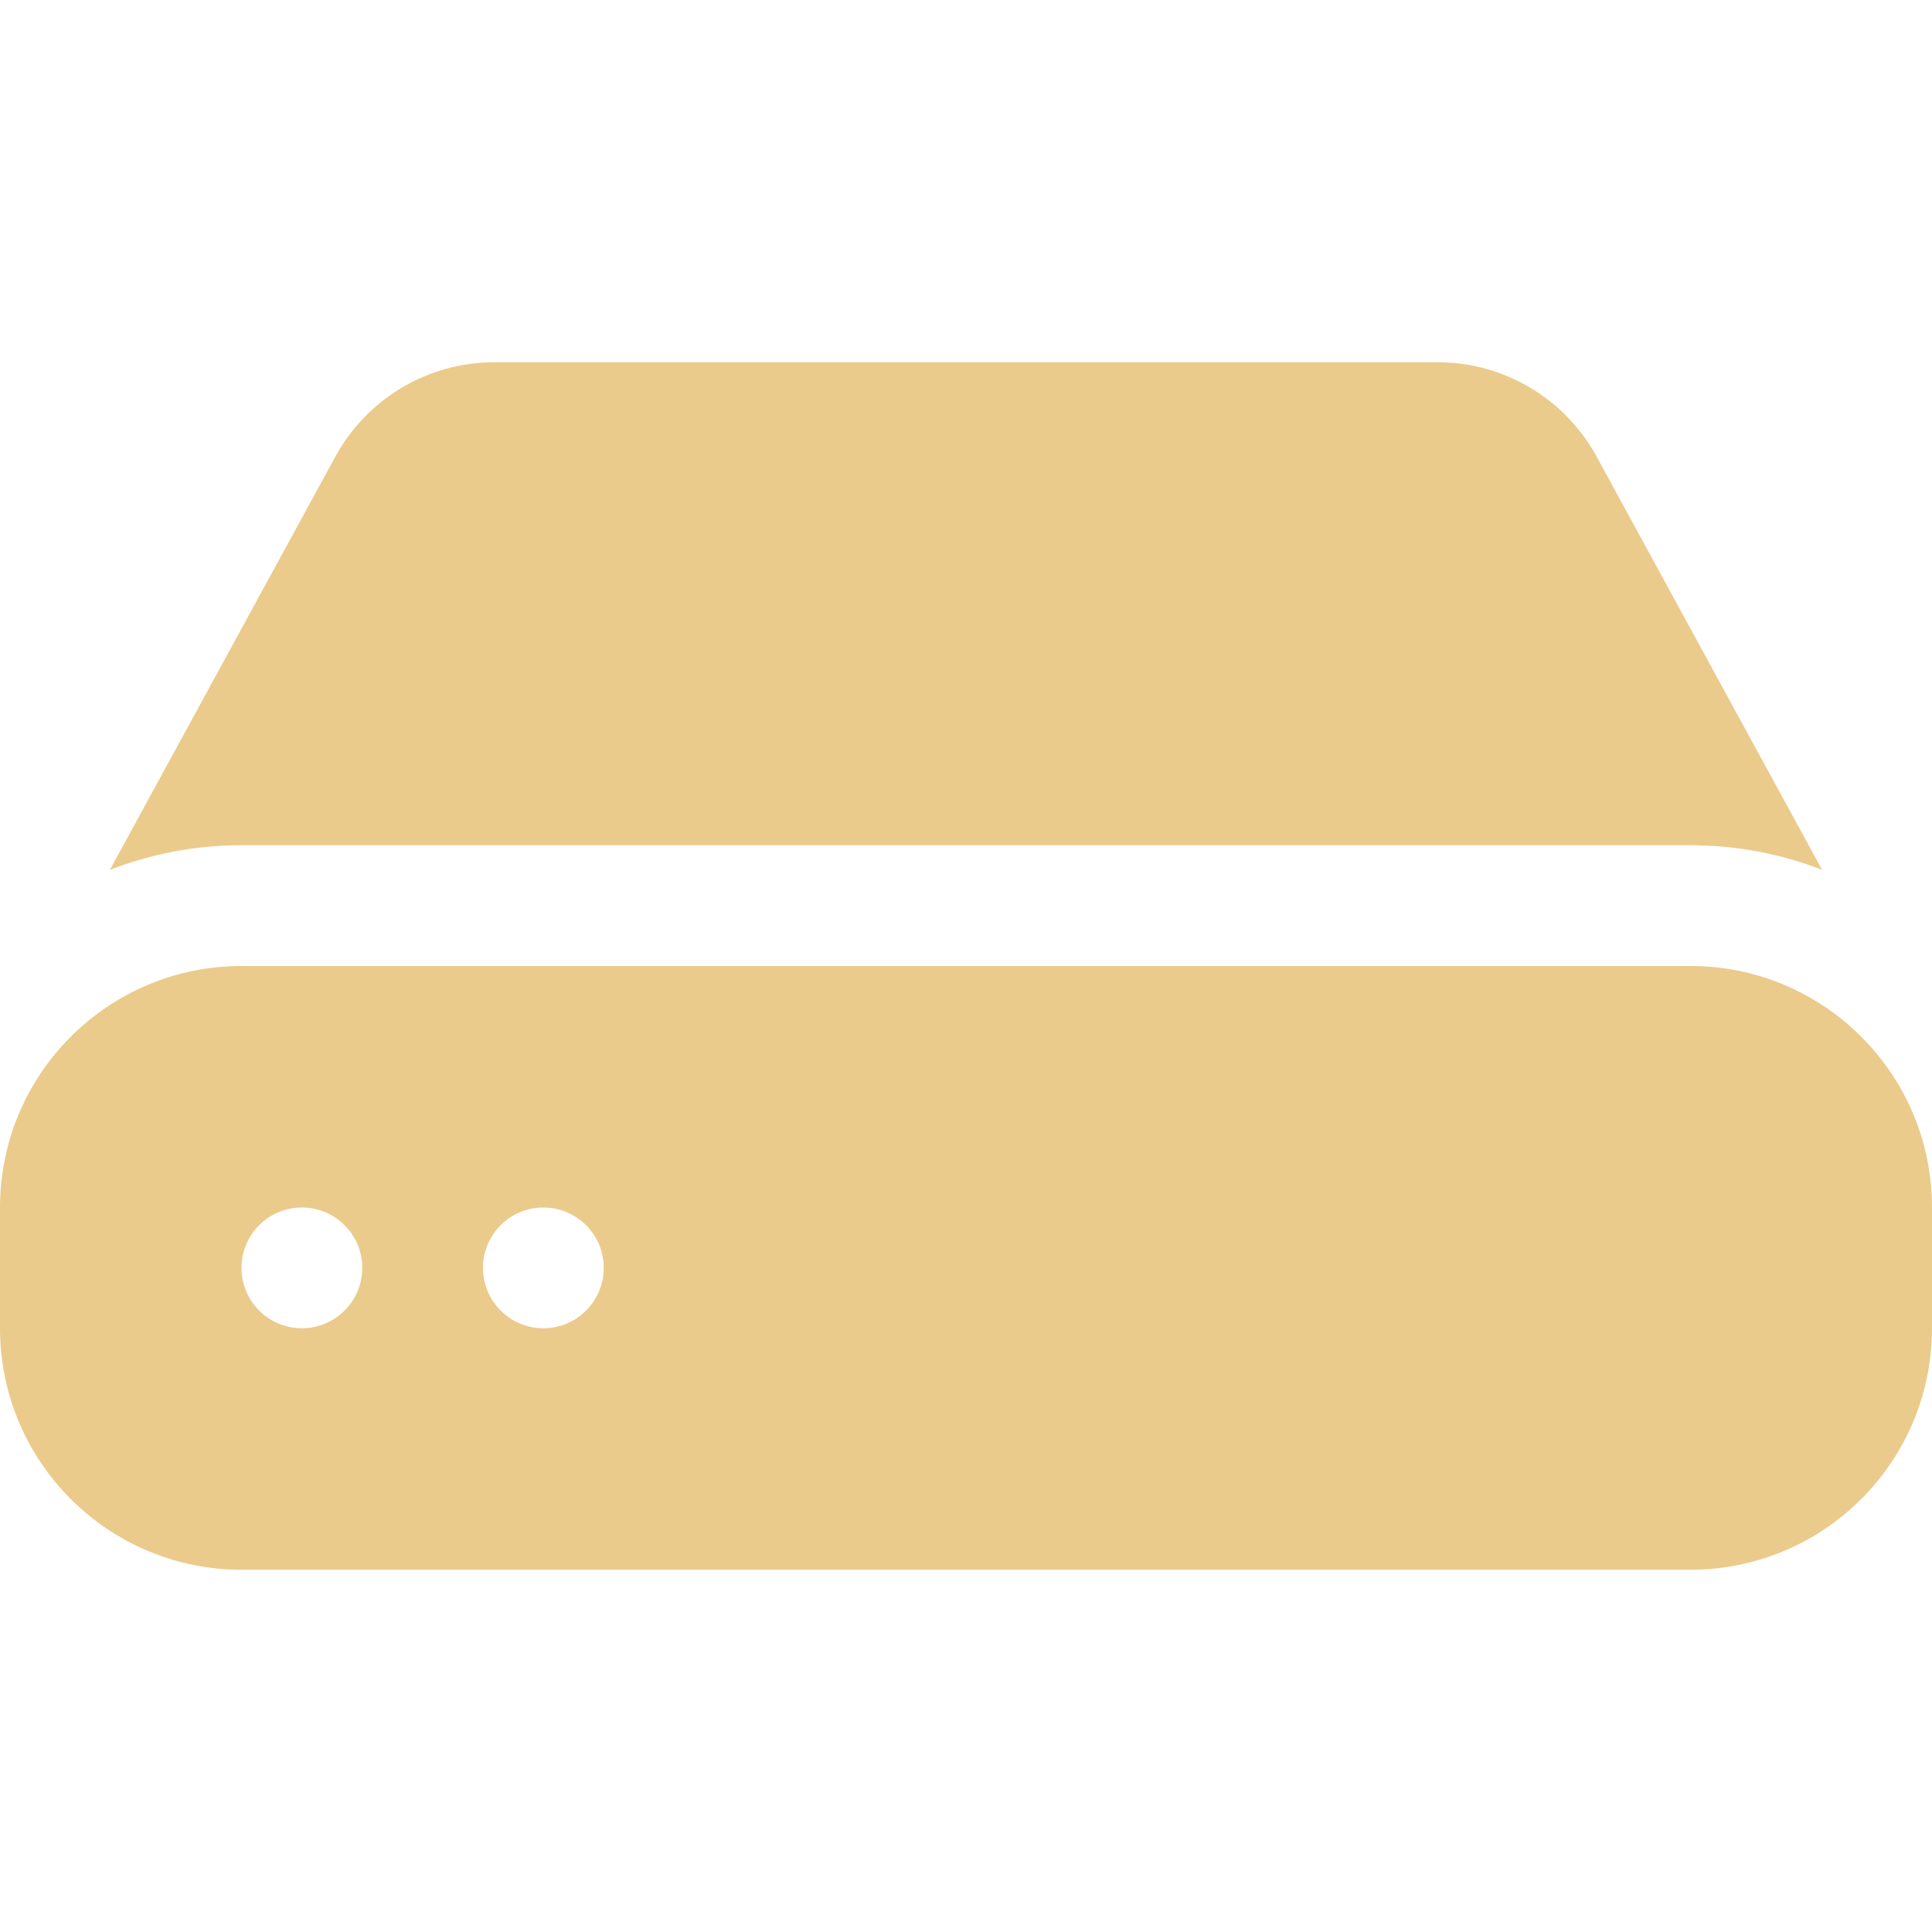
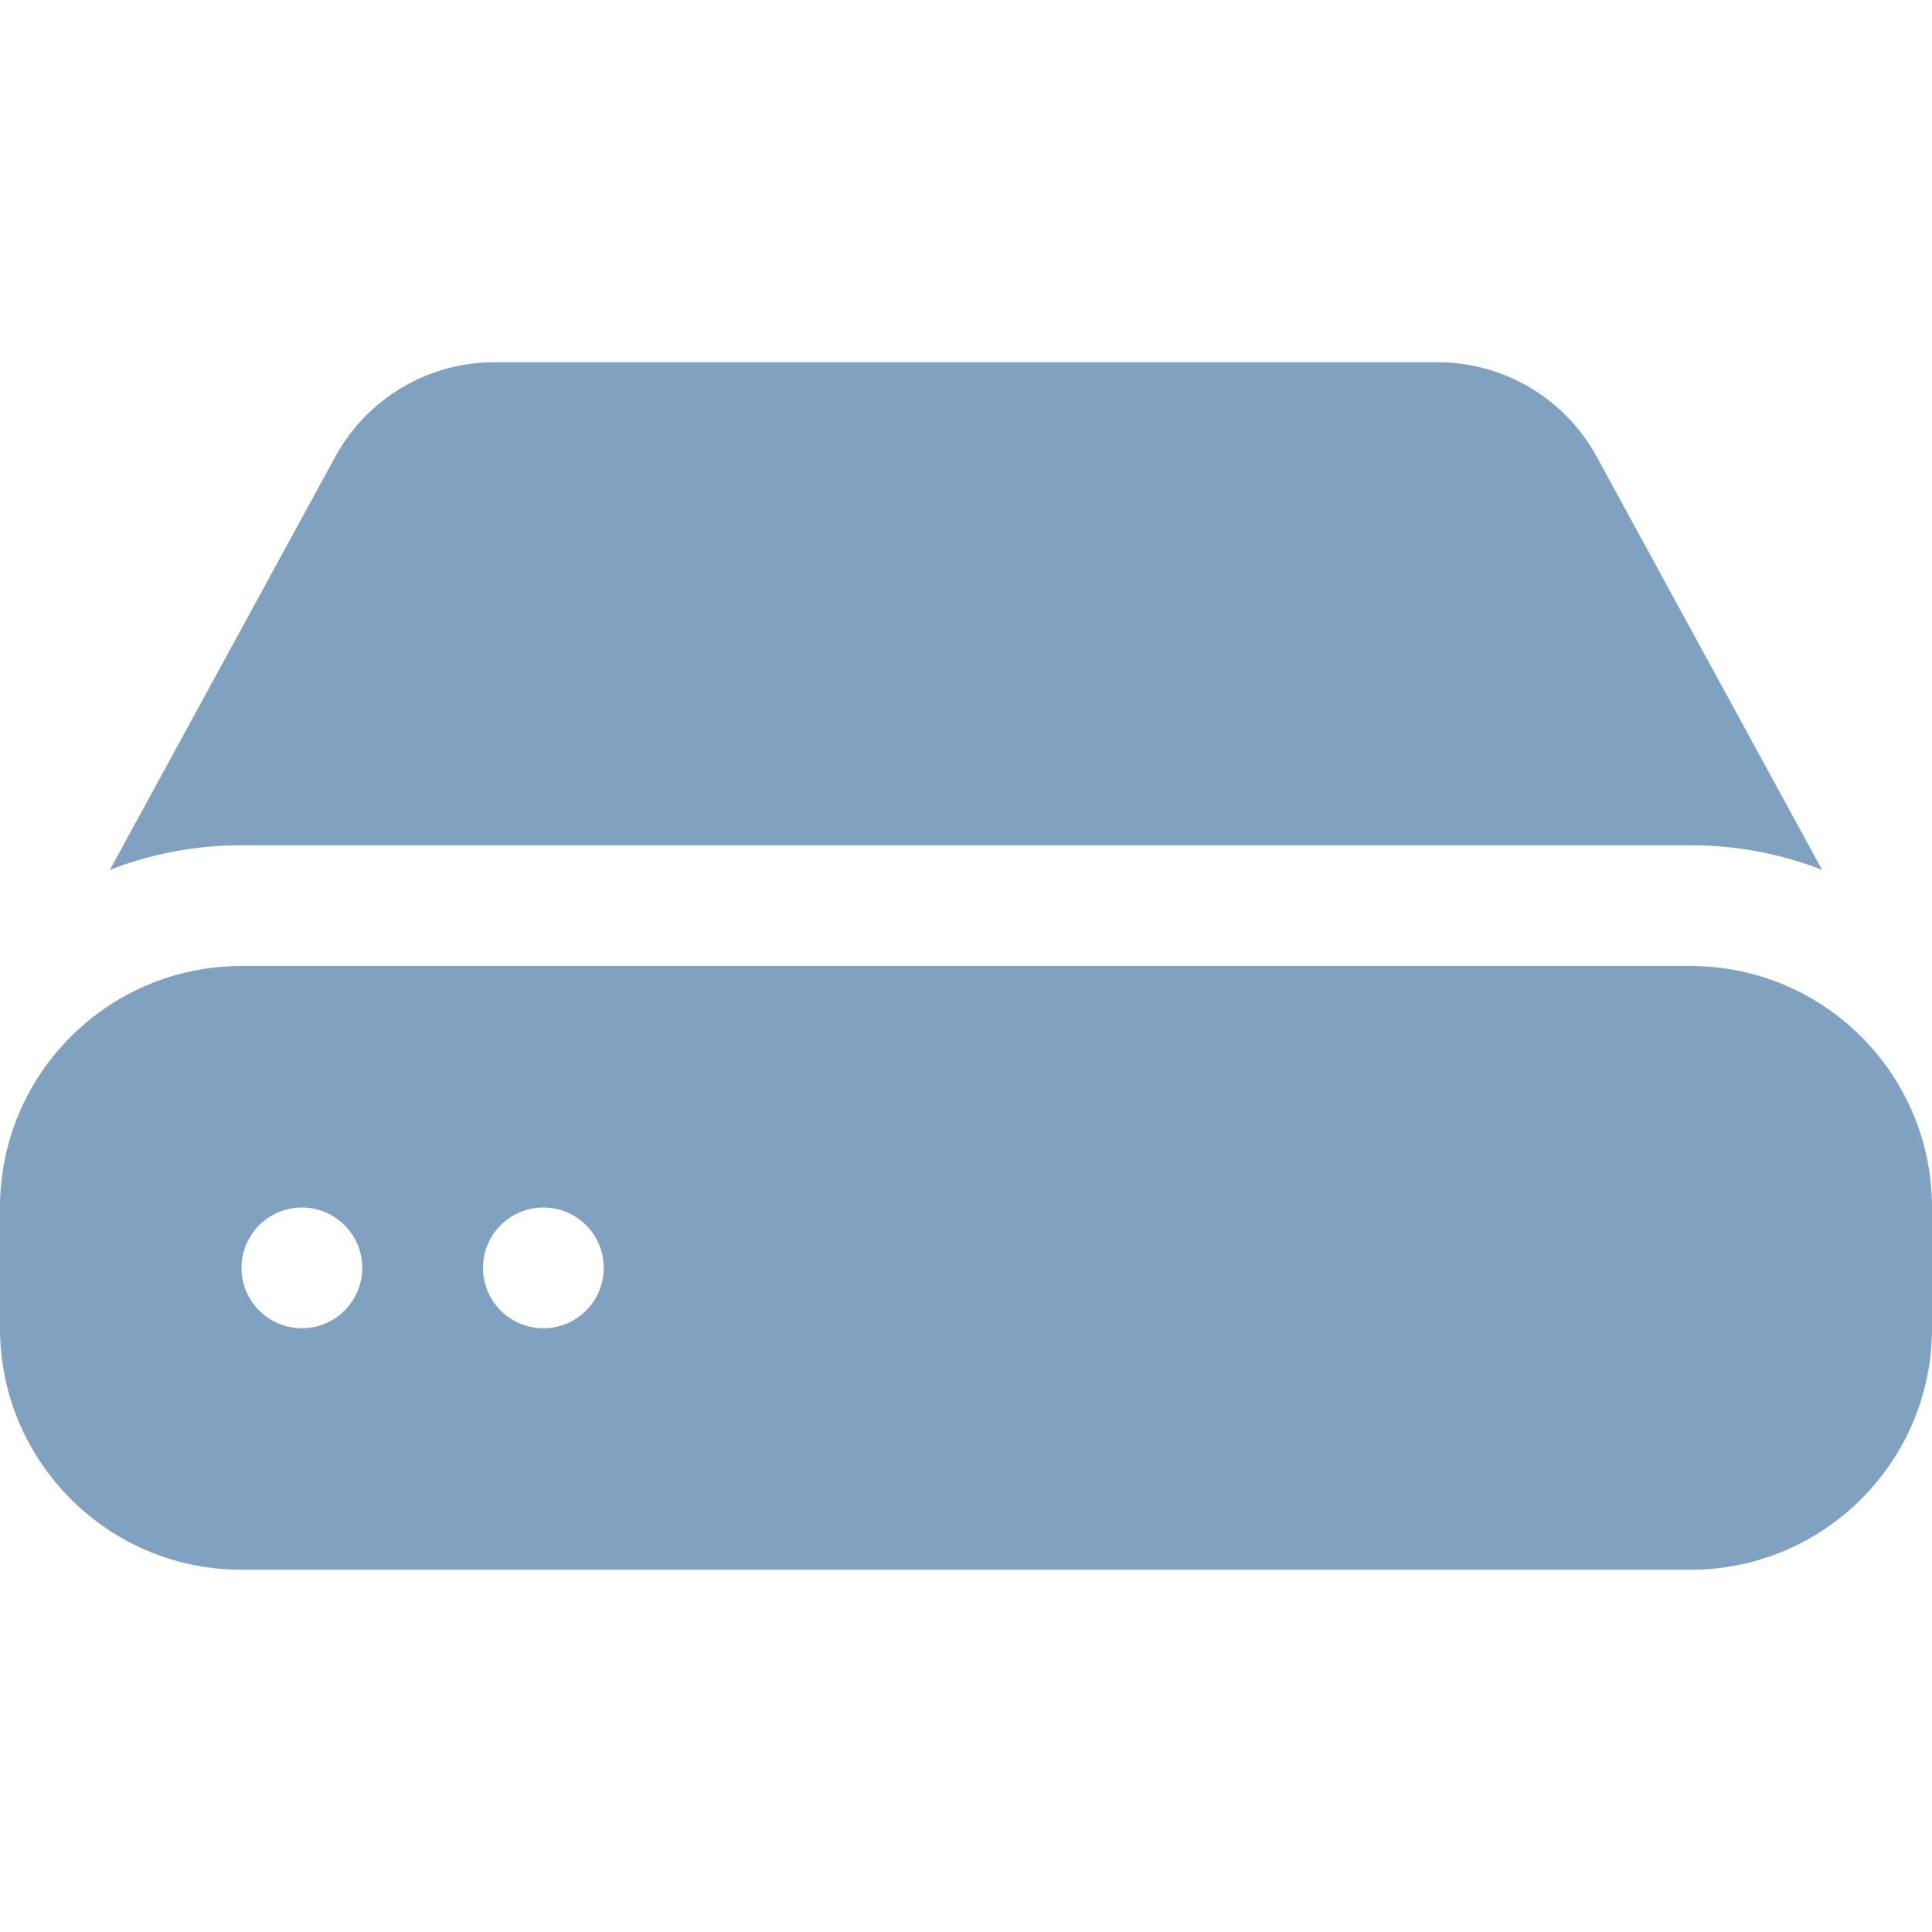
- <svg xmlns="http://www.w3.org/2000/svg" width="50" height="50" fill="#ebcb8b" class="bi bi-hdd-fill" viewBox="0 0 16 16">
+ <svg xmlns="http://www.w3.org/2000/svg" width="50" height="50" fill="#81a1c1" class="bi bi-hdd-fill" viewBox="0 0 16 16">
  <path d="M0 10a2 2 0 0 1 2-2h12a2 2 0 0 1 2 2v1a2 2 0 0 1-2 2H2a2 2 0 0 1-2-2v-1zm2.5 1a.5.5 0 1 0 0-1 .5.5 0 0 0 0 1zm2 0a.5.5 0 1 0 0-1 .5.5 0 0 0 0 1zM.91 7.204A2.993 2.993 0 0 1 2 7h12c.384 0 .752.072 1.09.204l-1.867-3.422A1.5 1.5 0 0 0 11.906 3H4.094a1.5 1.5 0 0 0-1.317.782L.91 7.204z" />
</svg>
